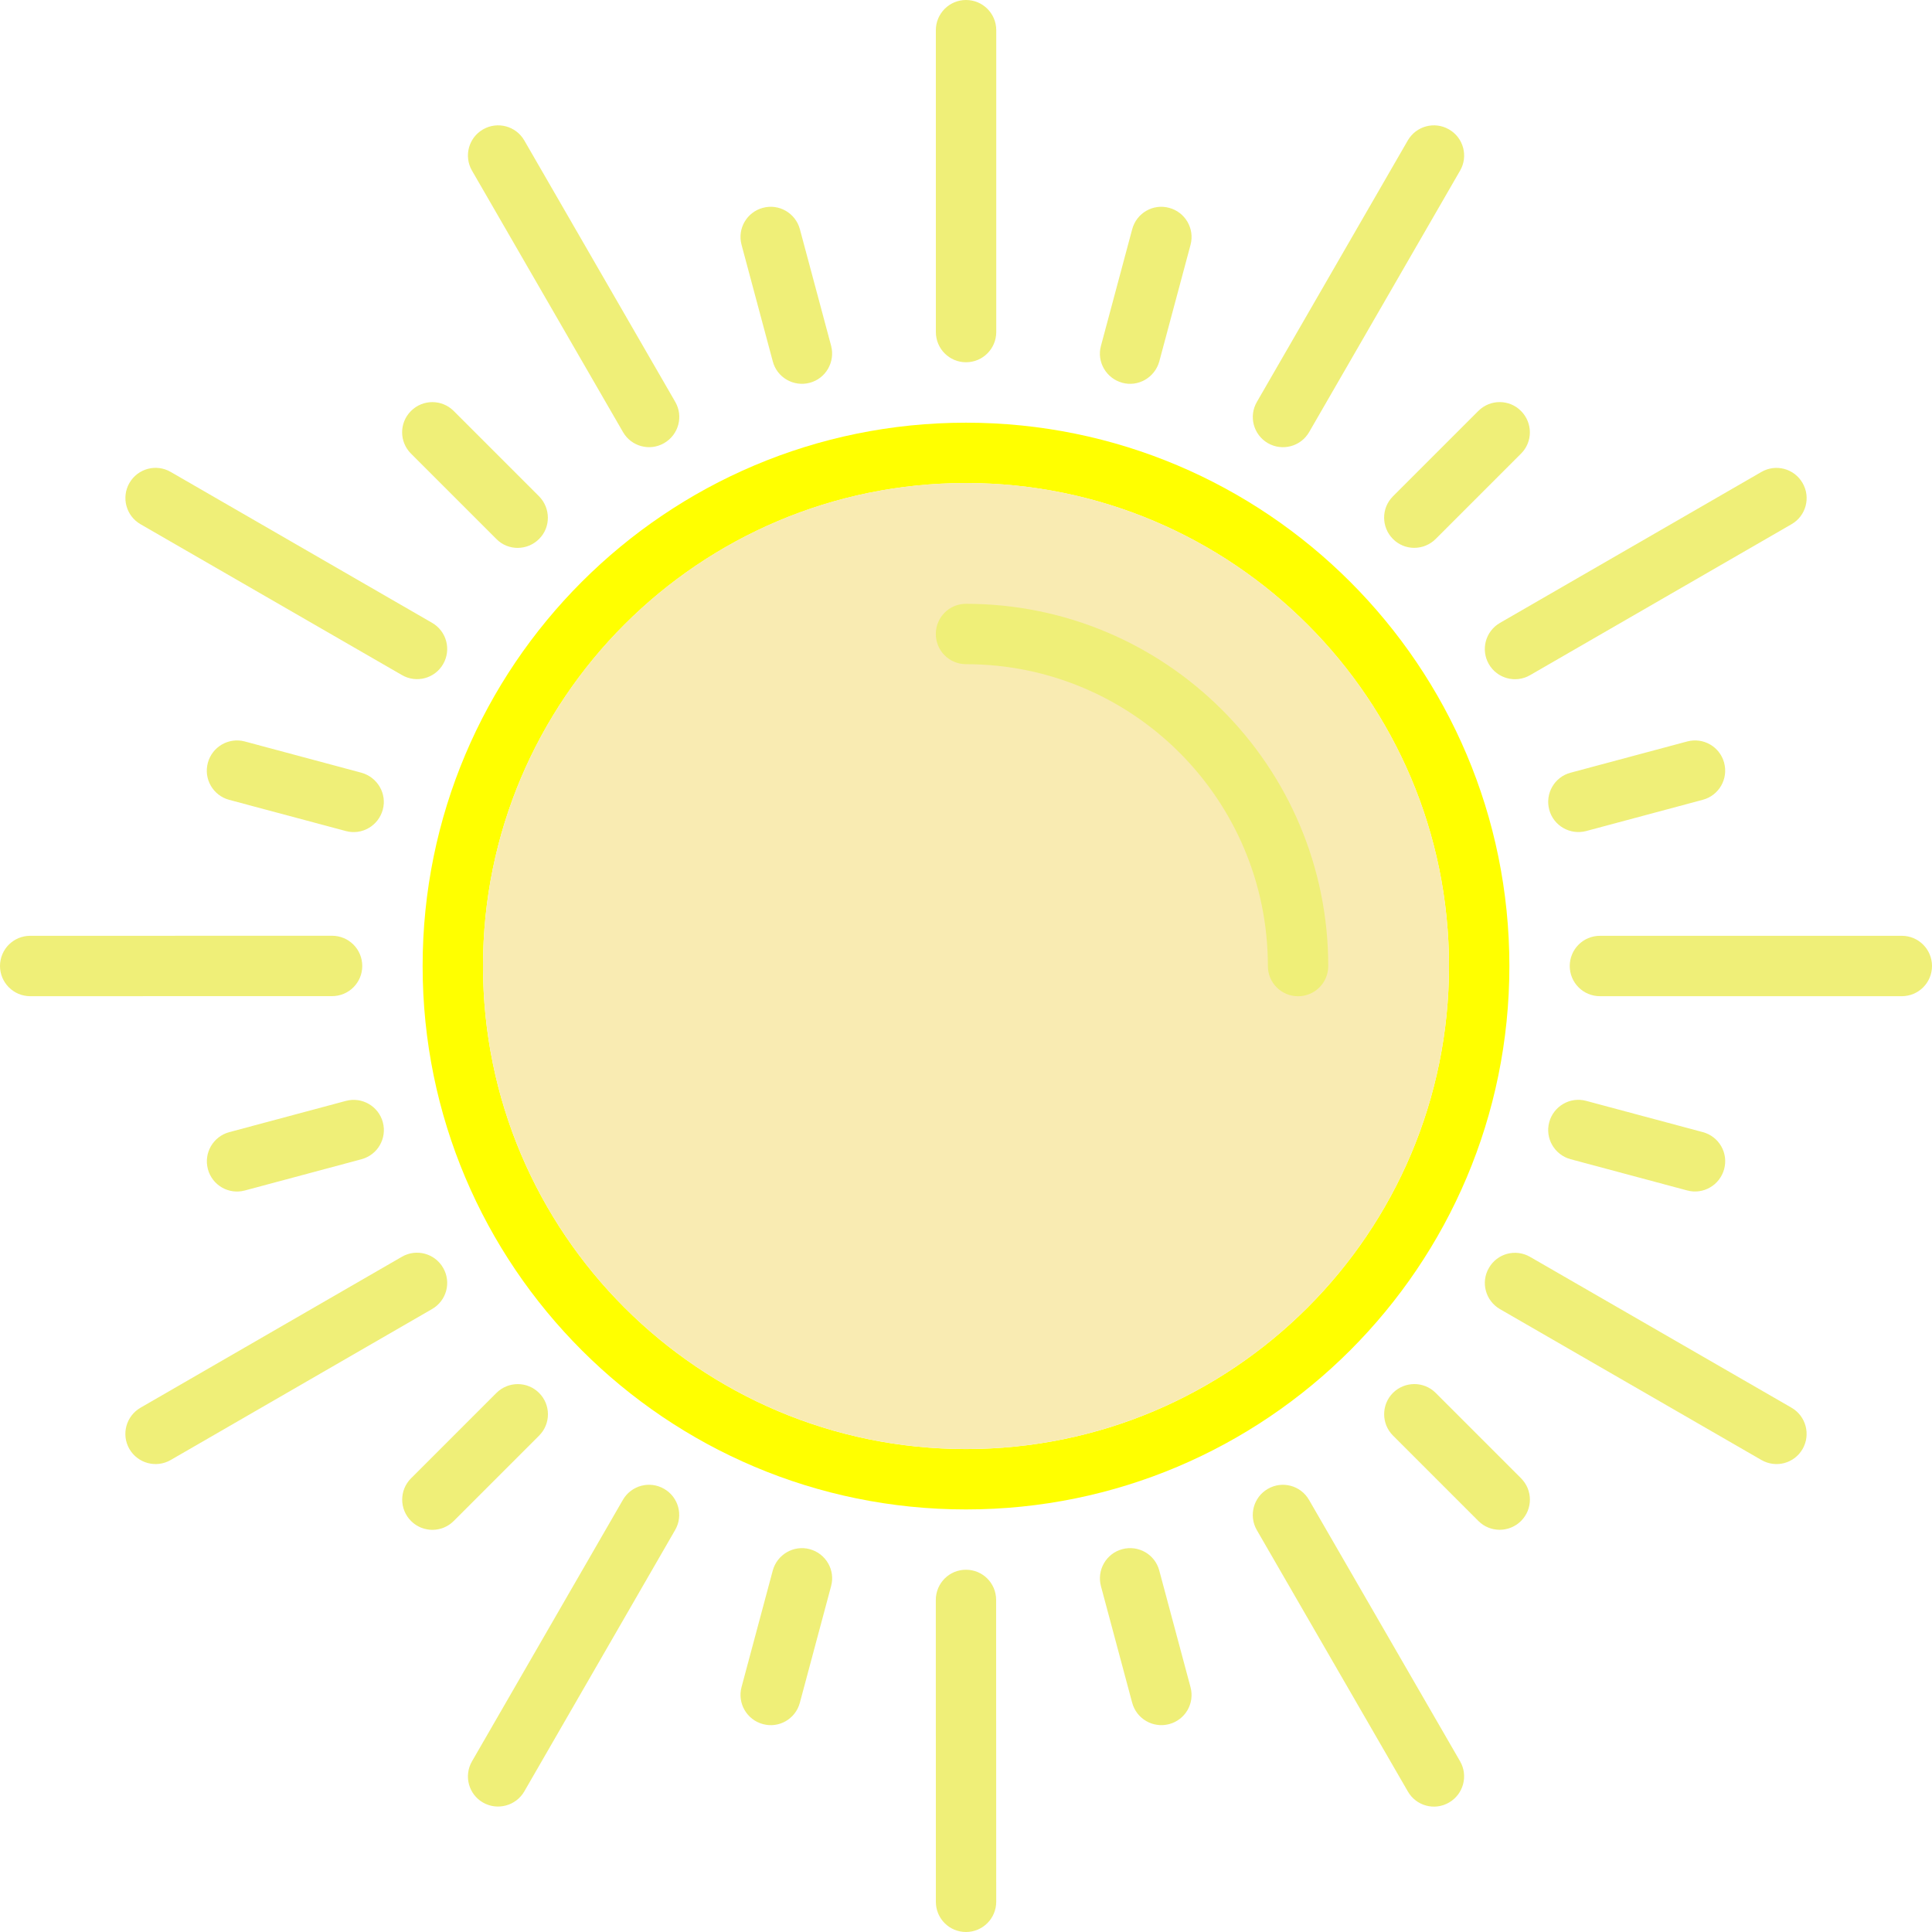
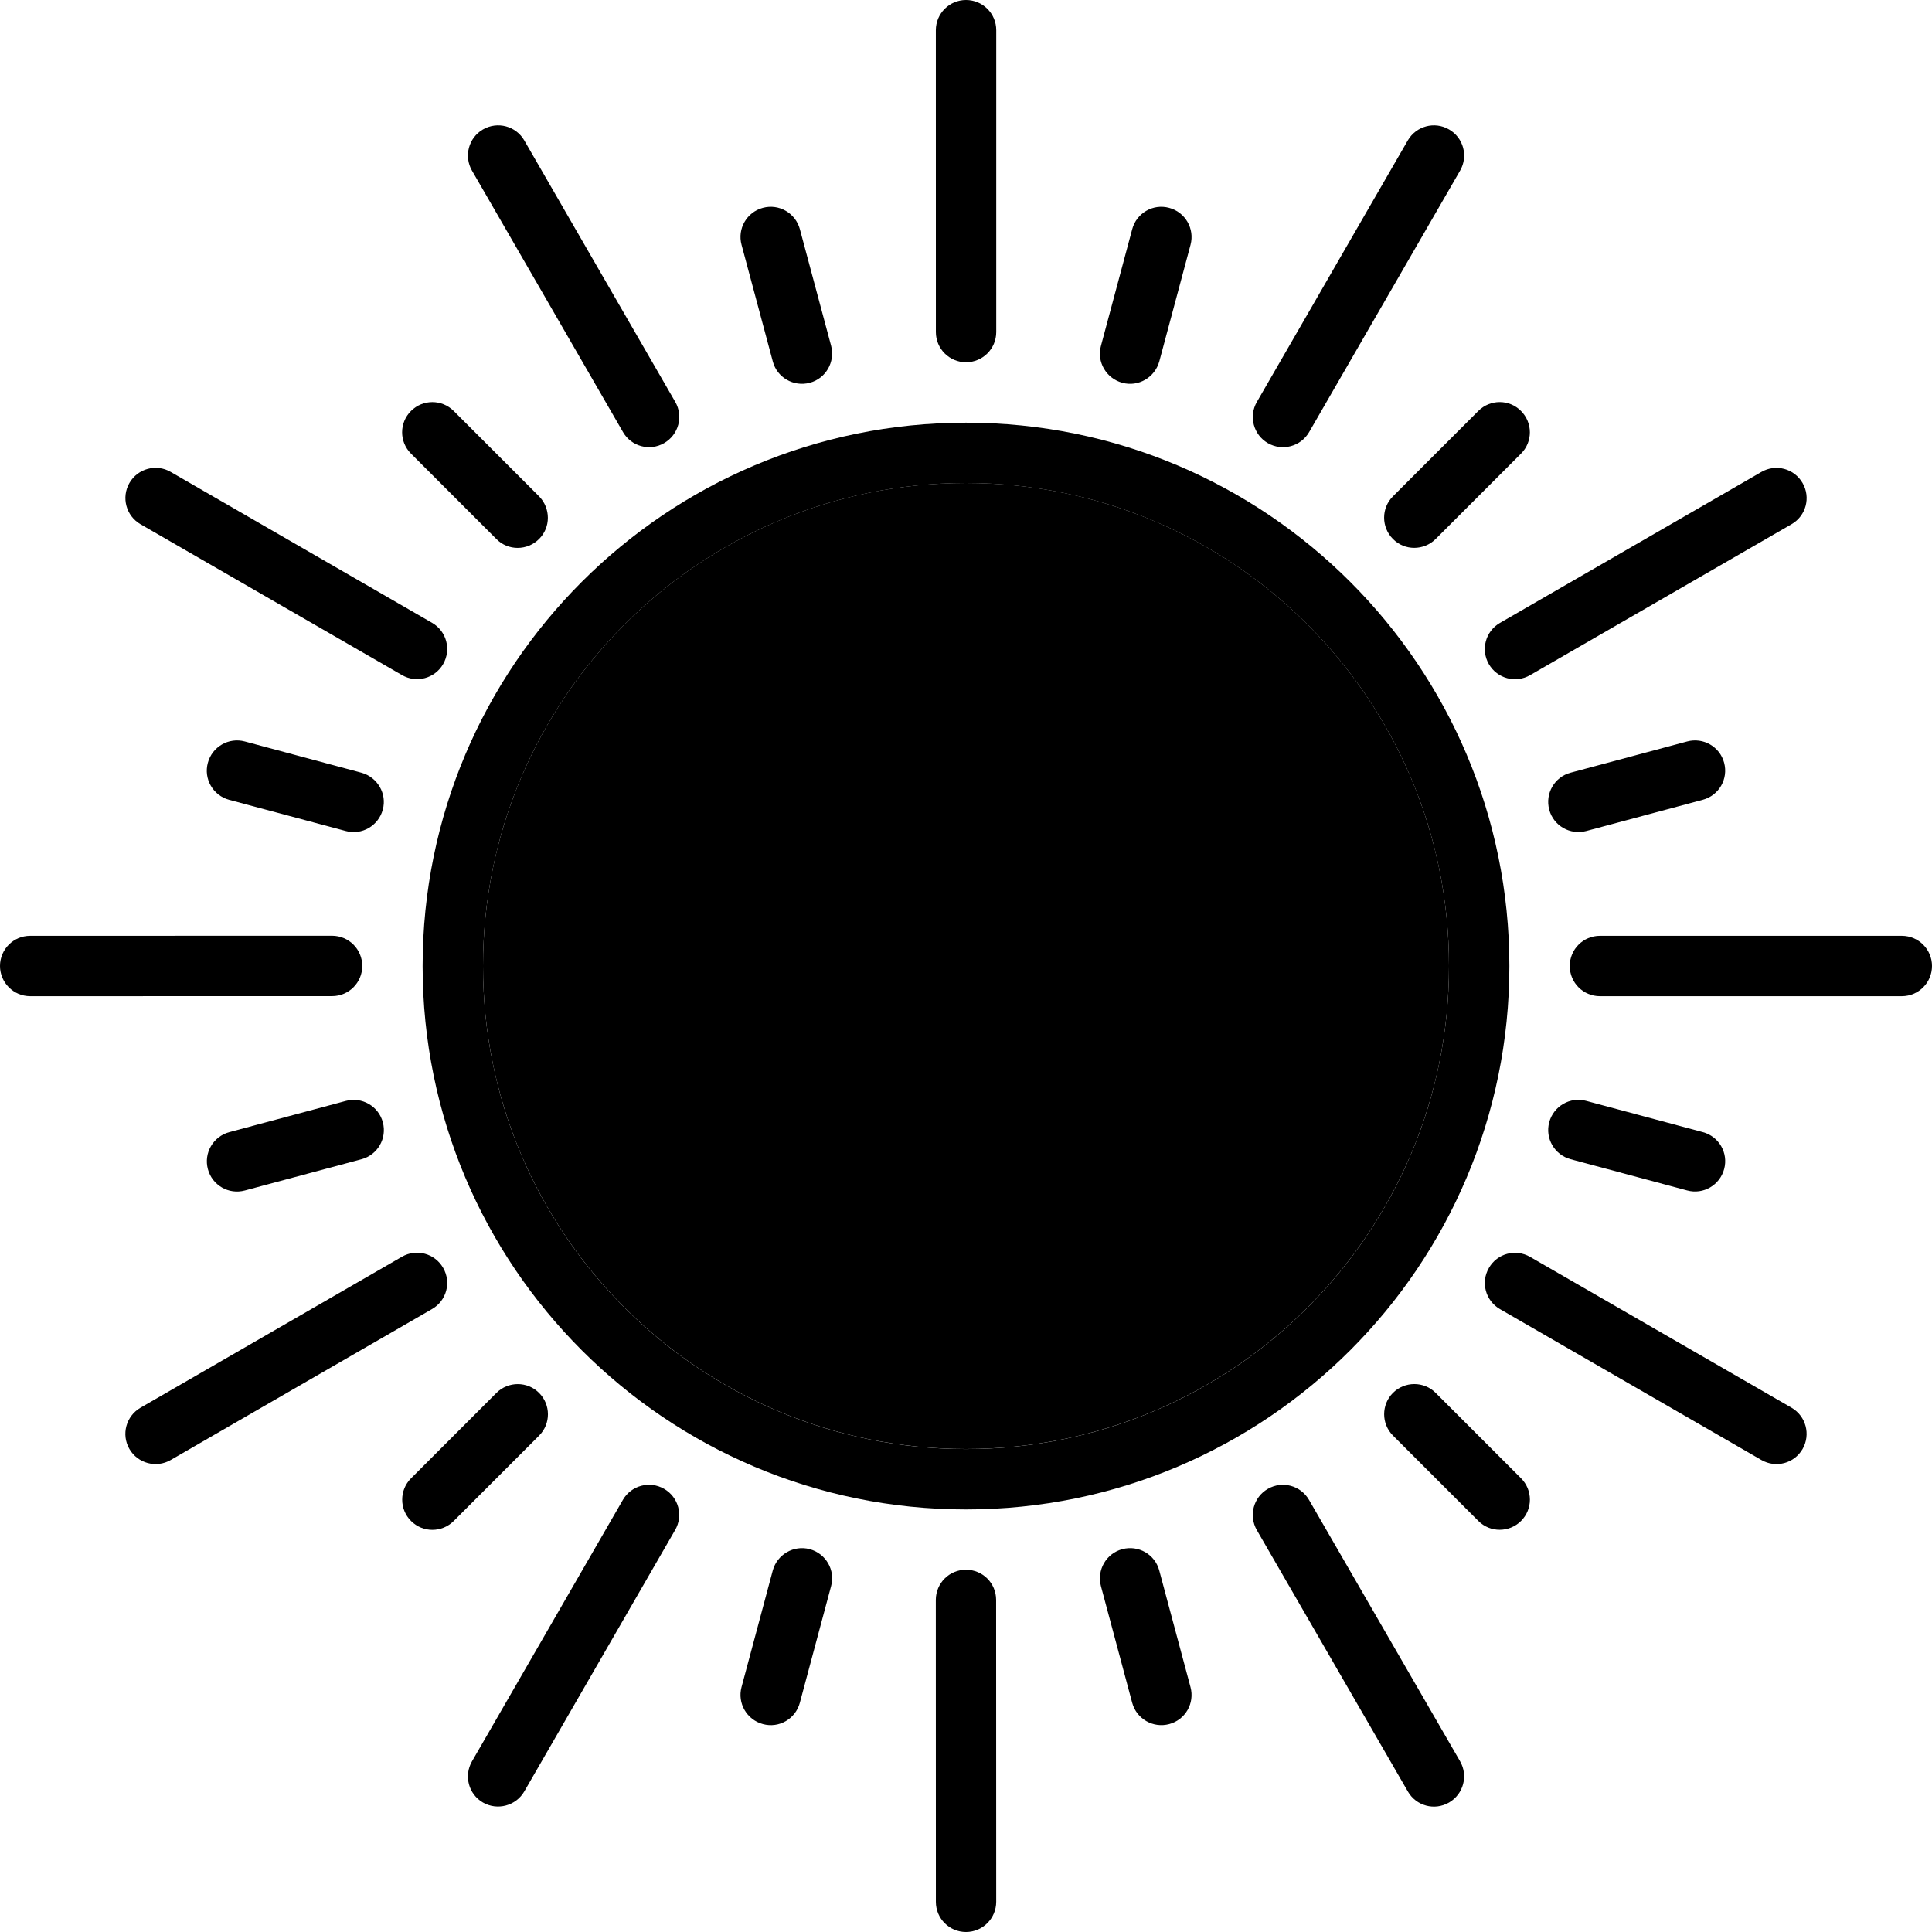
<svg xmlns="http://www.w3.org/2000/svg" version="1.0" id="Layer_1" width="800px" height="800px" viewBox="0 0 64 64" enable-background="new 0 0 64 64" xml:space="preserve">
  <g>
-     <path fill-rule="evenodd" clip-rule="evenodd" fill="yellow" d="M32,14.002c-9.941,0-18,8.059-18,18s8.059,18,18,18   s18-8.059,18-18S41.941,14.002,32,14.002z M32,48.002c-8.837,0-16-7.164-16-16s7.163-16,16-16s16,7.164,16,16   S40.837,48.002,32,48.002z" />
-     <path fill-rule="evenodd" clip-rule="evenodd" fill="#efef78" d="M63,31H53c-0.553,0-1,0.447-1,1s0.447,1,1,1h10   c0.553,0,1-0.447,1-1S63.553,31,63,31z" />
-     <path fill-rule="evenodd" clip-rule="evenodd" fill="#efef78" d="M11.457,36.469l-3.863,1.035   c-0.534,0.145-0.851,0.693-0.707,1.227c0.143,0.533,0.69,0.85,1.225,0.705l3.863-1.035c0.533-0.143,0.85-0.689,0.707-1.225   C12.539,36.643,11.99,36.326,11.457,36.469z" />
-     <path fill-rule="evenodd" clip-rule="evenodd" fill="#efef78" d="M49.32,22c0.277,0.479,0.888,0.643,1.367,0.365l8.66-5   c0.479-0.275,0.643-0.887,0.365-1.365c-0.275-0.479-0.887-0.643-1.365-0.365l-8.66,5C49.208,20.912,49.045,21.521,49.32,22z" />
-     <path fill-rule="evenodd" clip-rule="evenodd" fill="#efef78" d="M17.858,46.143c-0.39-0.391-1.023-0.389-1.414,0l-2.828,2.828   c-0.391,0.391-0.39,1.025,0.001,1.414c0.39,0.391,1.022,0.391,1.413,0l2.828-2.828C18.249,47.168,18.249,46.533,17.858,46.143z" />
-     <path fill-rule="evenodd" clip-rule="evenodd" fill="#efef78" d="M42,14.68c0.479,0.275,1.09,0.113,1.367-0.367l5-8.66   C48.644,5.174,48.48,4.562,48,4.287c-0.478-0.277-1.088-0.113-1.365,0.365l-4.999,8.662C41.358,13.793,41.522,14.402,42,14.68z" />
-     <path fill-rule="evenodd" clip-rule="evenodd" fill="#efef78" d="M26.824,51.318c-0.532-0.143-1.08,0.176-1.225,0.707l-1.035,3.863   c-0.143,0.535,0.176,1.082,0.709,1.225c0.533,0.145,1.08-0.172,1.223-0.707l1.035-3.863C27.676,52.012,27.359,51.463,26.824,51.318   z" />
-     <path fill-rule="evenodd" clip-rule="evenodd" fill="#efef78" d="M32,12c0.554,0,1.001-0.447,1.002-1V1c0-0.553-0.447-1-1.002-1   c-0.551,0-0.998,0.447-0.999,1l0.001,10C31.002,11.553,31.449,12,32,12z" />
-     <path fill-rule="evenodd" clip-rule="evenodd" fill="#efef78" d="M38.402,52.025c-0.141-0.533-0.689-0.85-1.225-0.707   c-0.533,0.143-0.848,0.691-0.707,1.225l1.035,3.863c0.144,0.535,0.693,0.85,1.227,0.707s0.849-0.689,0.705-1.225L38.402,52.025z" />
-     <path fill-rule="evenodd" clip-rule="evenodd" fill="#efef78" d="M20.637,14.312c0.275,0.479,0.887,0.643,1.363,0.367   c0.48-0.277,0.645-0.887,0.368-1.367l-5-8.66C17.092,4.174,16.48,4.01,16,4.287c-0.477,0.275-0.641,0.887-0.365,1.365   L20.637,14.312z" />
-     <path fill-rule="evenodd" clip-rule="evenodd" fill="#efef78" d="M47.558,46.141c-0.388-0.389-1.022-0.389-1.414,0   c-0.391,0.391-0.388,1.025,0,1.414l2.828,2.828c0.392,0.393,1.025,0.389,1.415,0c0.391-0.391,0.391-1.021-0.001-1.414   L47.558,46.141z" />
-     <path fill-rule="evenodd" clip-rule="evenodd" fill="#efef78" d="M4.654,17.365l8.662,4.998c0.477,0.277,1.088,0.113,1.363-0.363   c0.277-0.48,0.115-1.09-0.364-1.367l-8.661-5C5.176,15.355,4.564,15.52,4.287,16C4.013,16.477,4.176,17.088,4.654,17.365z" />
-     <path fill-rule="evenodd" clip-rule="evenodd" fill="#efef78" d="M52.027,38.4l3.863,1.035c0.535,0.145,1.082-0.176,1.225-0.709   c0.144-0.533-0.172-1.08-0.707-1.223l-3.863-1.035c-0.531-0.145-1.081,0.172-1.225,0.707C51.176,37.709,51.496,38.256,52.027,38.4z   " />
-     <path fill-rule="evenodd" clip-rule="evenodd" fill="#efef78" d="M12,32c0.001-0.555-0.445-1-0.998-1.002L1,31   c-0.552,0-1,0.445-1,1c0.001,0.551,0.448,1,1.001,1l10.001-0.002C11.553,32.998,12.001,32.551,12,32z" />
-     <path fill-rule="evenodd" clip-rule="evenodd" fill="#efef78" d="M52.545,27.529l3.863-1.035c0.535-0.143,0.85-0.693,0.706-1.227   c-0.142-0.531-0.688-0.848-1.224-0.705l-3.863,1.035c-0.533,0.141-0.85,0.691-0.707,1.225   C51.461,27.355,52.012,27.67,52.545,27.529z" />
-     <circle fill-rule="evenodd" clip-rule="evenodd" fill="#F9EBB2" cx="32" cy="32" r="16" />
-     <path fill-rule="evenodd" clip-rule="evenodd" fill="#efef78" d="M14.68,42c-0.275-0.48-0.886-0.645-1.365-0.369l-8.661,5.002   C4.176,46.91,4.01,47.52,4.287,48c0.277,0.477,0.889,0.641,1.367,0.365l8.66-5.002C14.791,43.088,14.957,42.479,14.68,42z" />
-     <path fill-rule="evenodd" clip-rule="evenodd" fill="#efef78" d="M46.144,17.855c0.389,0.393,1.022,0.389,1.414,0l2.828-2.828   c0.392-0.391,0.39-1.023-0.002-1.414c-0.388-0.391-1.021-0.391-1.412,0l-2.828,2.828C45.752,16.83,45.754,17.465,46.144,17.855z" />
-     <path fill-rule="evenodd" clip-rule="evenodd" fill="#efef78" d="M22,49.32c-0.479-0.277-1.088-0.113-1.365,0.363l-5,8.664   c-0.275,0.477-0.115,1.088,0.365,1.365c0.479,0.273,1.09,0.109,1.367-0.367l4.998-8.662C22.641,50.207,22.48,49.596,22,49.32z" />
-     <path fill-rule="evenodd" clip-rule="evenodd" fill="#efef78" d="M37.178,12.68c0.531,0.145,1.078-0.176,1.225-0.707l1.035-3.863   c0.143-0.535-0.176-1.084-0.709-1.225c-0.531-0.145-1.08,0.172-1.223,0.707l-1.035,3.863C36.324,11.986,36.645,12.535,37.178,12.68   z" />
-     <path fill-rule="evenodd" clip-rule="evenodd" fill="#efef78" d="M32,52c-0.553-0.002-0.998,0.445-1,0.998l0.002,10.004   C31.002,63.551,31.445,64,32,64c0.553,0,1-0.449,1.001-1l-0.003-10.002C32.998,52.447,32.555,52,32,52z" />
-     <path fill-rule="evenodd" clip-rule="evenodd" fill="#efef78" d="M25.6,11.973c0.139,0.533,0.691,0.85,1.225,0.707   c0.532-0.141,0.846-0.691,0.707-1.225l-1.035-3.863c-0.145-0.535-0.693-0.852-1.227-0.707c-0.531,0.143-0.85,0.689-0.705,1.225   L25.6,11.973z" />
-     <path fill-rule="evenodd" clip-rule="evenodd" fill="#efef78" d="M43.363,49.686C43.088,49.209,42.48,49.043,42,49.32   c-0.479,0.275-0.641,0.885-0.367,1.365l5.004,8.66c0.275,0.479,0.883,0.645,1.363,0.367c0.479-0.277,0.642-0.889,0.367-1.367   L43.363,49.686z" />
-     <path fill-rule="evenodd" clip-rule="evenodd" fill="#efef78" d="M16.443,17.855c0.387,0.395,1.023,0.391,1.414,0   c0.391-0.387,0.387-1.02,0-1.414l-2.828-2.828c-0.393-0.391-1.025-0.389-1.415,0.002c-0.39,0.389-0.392,1.021,0.001,1.412   L16.443,17.855z" />
-     <path fill-rule="evenodd" clip-rule="evenodd" fill="#efef78" d="M59.348,46.633l-8.663-4.998   c-0.478-0.275-1.087-0.115-1.363,0.367c-0.278,0.477-0.112,1.086,0.364,1.363l8.664,5c0.477,0.275,1.086,0.115,1.363-0.365   C59.988,47.52,59.824,46.91,59.348,46.633z" />
-     <path fill-rule="evenodd" clip-rule="evenodd" fill="#efef78" d="M11.974,25.598L8.11,24.562c-0.536-0.143-1.083,0.176-1.225,0.709   c-0.144,0.531,0.171,1.08,0.707,1.225l3.863,1.033c0.531,0.146,1.081-0.174,1.225-0.707C12.825,26.293,12.505,25.746,11.974,25.598   z" />
-     <path fill-rule="evenodd" clip-rule="evenodd" fill="#efef78" d="M32,20.002c-0.553,0-1,0.447-1,1s0.447,1,1,1   c5.522,0,10,4.477,10,10c0,0.553,0.447,1,1,1s1-0.447,1-1C44,25.375,38.627,20.002,32,20.002z" />
+     <path fill-rule="evenodd" clip-rule="evenodd" d="M32,14.002c-9.941,0-18,8.059-18,18s8.059,18,18,18   s18-8.059,18-18S41.941,14.002,32,14.002z M32,48.002c-8.837,0-16-7.164-16-16s7.163-16,16-16s16,7.164,16,16   S40.837,48.002,32,48.002z" />
+     <path fill-rule="evenodd" clip-rule="evenodd" d="M63,31H53c-0.553,0-1,0.447-1,1s0.447,1,1,1h10   c0.553,0,1-0.447,1-1S63.553,31,63,31z" />
+     <path fill-rule="evenodd" clip-rule="evenodd" d="M11.457,36.469l-3.863,1.035   c-0.534,0.145-0.851,0.693-0.707,1.227c0.143,0.533,0.69,0.85,1.225,0.705l3.863-1.035c0.533-0.143,0.85-0.689,0.707-1.225   C12.539,36.643,11.99,36.326,11.457,36.469z" />
+     <path fill-rule="evenodd" clip-rule="evenodd" d="M49.32,22c0.277,0.479,0.888,0.643,1.367,0.365l8.66-5   c0.479-0.275,0.643-0.887,0.365-1.365c-0.275-0.479-0.887-0.643-1.365-0.365l-8.66,5C49.208,20.912,49.045,21.521,49.32,22z" />
+     <path fill-rule="evenodd" clip-rule="evenodd" d="M17.858,46.143c-0.39-0.391-1.023-0.389-1.414,0l-2.828,2.828   c-0.391,0.391-0.39,1.025,0.001,1.414c0.39,0.391,1.022,0.391,1.413,0l2.828-2.828C18.249,47.168,18.249,46.533,17.858,46.143z" />
+     <path fill-rule="evenodd" clip-rule="evenodd" d="M42,14.68c0.479,0.275,1.09,0.113,1.367-0.367l5-8.66   C48.644,5.174,48.48,4.562,48,4.287c-0.478-0.277-1.088-0.113-1.365,0.365l-4.999,8.662C41.358,13.793,41.522,14.402,42,14.68z" />
+     <path fill-rule="evenodd" clip-rule="evenodd" d="M26.824,51.318c-0.532-0.143-1.08,0.176-1.225,0.707l-1.035,3.863   c-0.143,0.535,0.176,1.082,0.709,1.225c0.533,0.145,1.08-0.172,1.223-0.707l1.035-3.863C27.676,52.012,27.359,51.463,26.824,51.318   z" />
+     <path fill-rule="evenodd" clip-rule="evenodd" d="M32,12c0.554,0,1.001-0.447,1.002-1V1c0-0.553-0.447-1-1.002-1   c-0.551,0-0.998,0.447-0.999,1l0.001,10C31.002,11.553,31.449,12,32,12z" />
+     <path fill-rule="evenodd" clip-rule="evenodd" d="M38.402,52.025c-0.141-0.533-0.689-0.85-1.225-0.707   c-0.533,0.143-0.848,0.691-0.707,1.225l1.035,3.863c0.144,0.535,0.693,0.85,1.227,0.707s0.849-0.689,0.705-1.225L38.402,52.025z" />
+     <path fill-rule="evenodd" clip-rule="evenodd" d="M20.637,14.312c0.275,0.479,0.887,0.643,1.363,0.367   c0.48-0.277,0.645-0.887,0.368-1.367l-5-8.66C17.092,4.174,16.48,4.01,16,4.287c-0.477,0.275-0.641,0.887-0.365,1.365   L20.637,14.312z" />
+     <path fill-rule="evenodd" clip-rule="evenodd" d="M47.558,46.141c-0.388-0.389-1.022-0.389-1.414,0   c-0.391,0.391-0.388,1.025,0,1.414l2.828,2.828c0.392,0.393,1.025,0.389,1.415,0c0.391-0.391,0.391-1.021-0.001-1.414   L47.558,46.141z" />
+     <path fill-rule="evenodd" clip-rule="evenodd" d="M4.654,17.365l8.662,4.998c0.477,0.277,1.088,0.113,1.363-0.363   c0.277-0.48,0.115-1.09-0.364-1.367l-8.661-5C5.176,15.355,4.564,15.52,4.287,16C4.013,16.477,4.176,17.088,4.654,17.365z" />
+     <path fill-rule="evenodd" clip-rule="evenodd" d="M52.027,38.4l3.863,1.035c0.535,0.145,1.082-0.176,1.225-0.709   c0.144-0.533-0.172-1.08-0.707-1.223l-3.863-1.035c-0.531-0.145-1.081,0.172-1.225,0.707C51.176,37.709,51.496,38.256,52.027,38.4z   " />
+     <path fill-rule="evenodd" clip-rule="evenodd" d="M12,32c0.001-0.555-0.445-1-0.998-1.002L1,31   c-0.552,0-1,0.445-1,1c0.001,0.551,0.448,1,1.001,1l10.001-0.002C11.553,32.998,12.001,32.551,12,32z" />
+     <path fill-rule="evenodd" clip-rule="evenodd" d="M52.545,27.529l3.863-1.035c0.535-0.143,0.85-0.693,0.706-1.227   c-0.142-0.531-0.688-0.848-1.224-0.705l-3.863,1.035c-0.533,0.141-0.85,0.691-0.707,1.225   C51.461,27.355,52.012,27.67,52.545,27.529z" />
+     <circle fill-rule="evenodd" clip-rule="evenodd" cx="32" cy="32" r="16" />
+     <path fill-rule="evenodd" clip-rule="evenodd" d="M14.68,42c-0.275-0.48-0.886-0.645-1.365-0.369l-8.661,5.002   C4.176,46.91,4.01,47.52,4.287,48c0.277,0.477,0.889,0.641,1.367,0.365l8.66-5.002C14.791,43.088,14.957,42.479,14.68,42z" />
+     <path fill-rule="evenodd" clip-rule="evenodd" d="M46.144,17.855c0.389,0.393,1.022,0.389,1.414,0l2.828-2.828   c0.392-0.391,0.39-1.023-0.002-1.414c-0.388-0.391-1.021-0.391-1.412,0l-2.828,2.828C45.752,16.83,45.754,17.465,46.144,17.855z" />
+     <path fill-rule="evenodd" clip-rule="evenodd" d="M22,49.32c-0.479-0.277-1.088-0.113-1.365,0.363l-5,8.664   c-0.275,0.477-0.115,1.088,0.365,1.365c0.479,0.273,1.09,0.109,1.367-0.367l4.998-8.662C22.641,50.207,22.48,49.596,22,49.32z" />
+     <path fill-rule="evenodd" clip-rule="evenodd" d="M37.178,12.68c0.531,0.145,1.078-0.176,1.225-0.707l1.035-3.863   c0.143-0.535-0.176-1.084-0.709-1.225c-0.531-0.145-1.08,0.172-1.223,0.707l-1.035,3.863C36.324,11.986,36.645,12.535,37.178,12.68   z" />
+     <path fill-rule="evenodd" clip-rule="evenodd" d="M32,52c-0.553-0.002-0.998,0.445-1,0.998l0.002,10.004   C31.002,63.551,31.445,64,32,64c0.553,0,1-0.449,1.001-1l-0.003-10.002C32.998,52.447,32.555,52,32,52z" />
+     <path fill-rule="evenodd" clip-rule="evenodd" d="M25.6,11.973c0.139,0.533,0.691,0.85,1.225,0.707   c0.532-0.141,0.846-0.691,0.707-1.225l-1.035-3.863c-0.145-0.535-0.693-0.852-1.227-0.707c-0.531,0.143-0.85,0.689-0.705,1.225   L25.6,11.973z" />
+     <path fill-rule="evenodd" clip-rule="evenodd" d="M43.363,49.686C43.088,49.209,42.48,49.043,42,49.32   c-0.479,0.275-0.641,0.885-0.367,1.365l5.004,8.66c0.275,0.479,0.883,0.645,1.363,0.367c0.479-0.277,0.642-0.889,0.367-1.367   L43.363,49.686z" />
+     <path fill-rule="evenodd" clip-rule="evenodd" d="M16.443,17.855c0.387,0.395,1.023,0.391,1.414,0   c0.391-0.387,0.387-1.02,0-1.414l-2.828-2.828c-0.393-0.391-1.025-0.389-1.415,0.002c-0.39,0.389-0.392,1.021,0.001,1.412   L16.443,17.855z" />
+     <path fill-rule="evenodd" clip-rule="evenodd" d="M59.348,46.633l-8.663-4.998   c-0.478-0.275-1.087-0.115-1.363,0.367c-0.278,0.477-0.112,1.086,0.364,1.363l8.664,5c0.477,0.275,1.086,0.115,1.363-0.365   C59.988,47.52,59.824,46.91,59.348,46.633z" />
+     <path fill-rule="evenodd" clip-rule="evenodd" d="M11.974,25.598L8.11,24.562c-0.536-0.143-1.083,0.176-1.225,0.709   c-0.144,0.531,0.171,1.08,0.707,1.225l3.863,1.033c0.531,0.146,1.081-0.174,1.225-0.707C12.825,26.293,12.505,25.746,11.974,25.598   z" />
+     <path fill-rule="evenodd" clip-rule="evenodd" d="M32,20.002c-0.553,0-1,0.447-1,1s0.447,1,1,1   c5.522,0,10,4.477,10,10c0,0.553,0.447,1,1,1s1-0.447,1-1C44,25.375,38.627,20.002,32,20.002z" />
  </g>
</svg>
